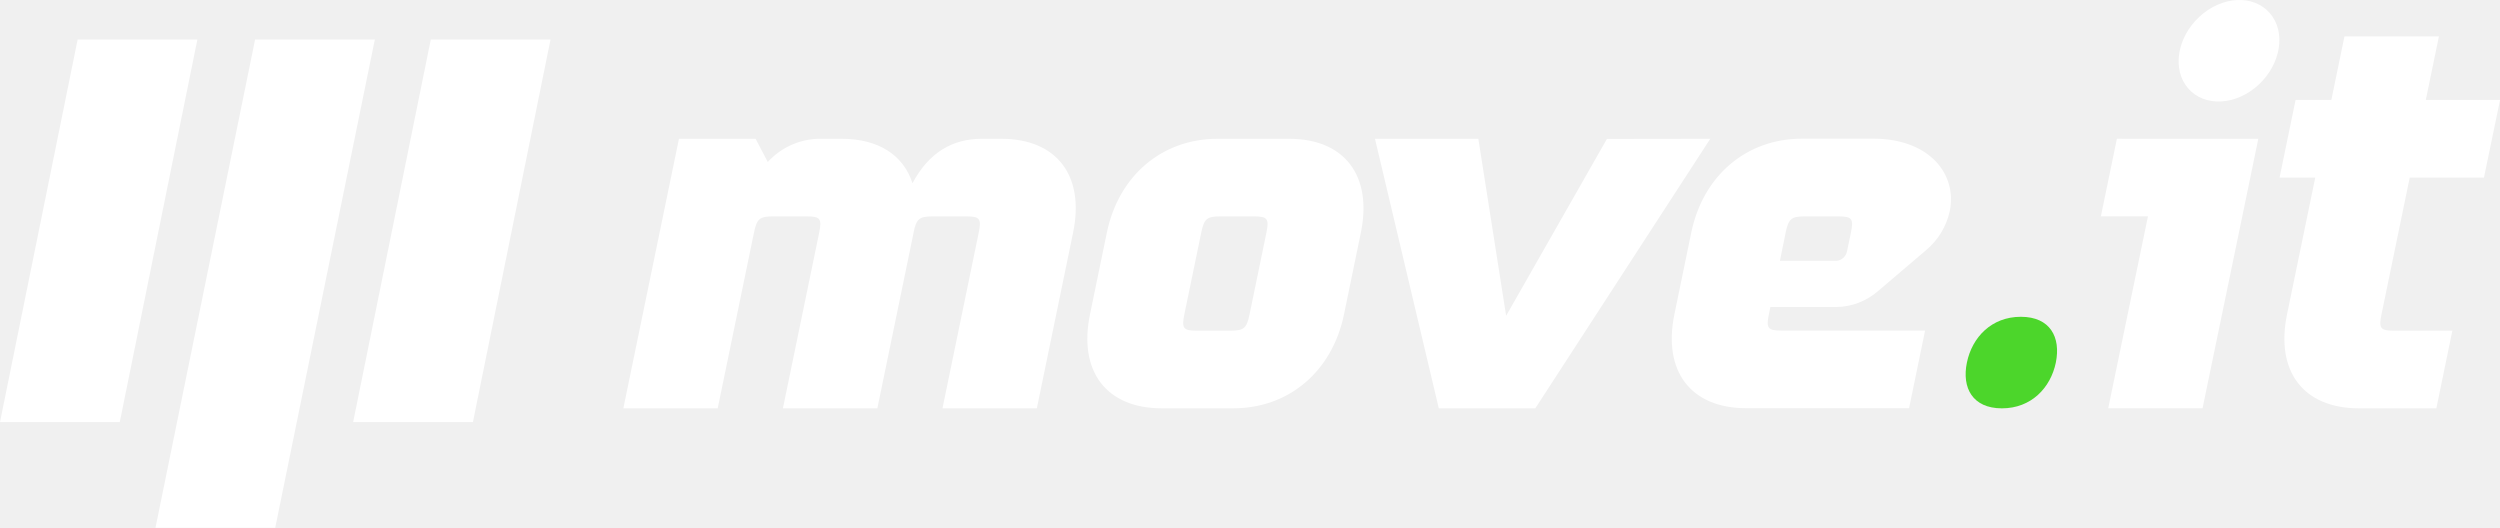
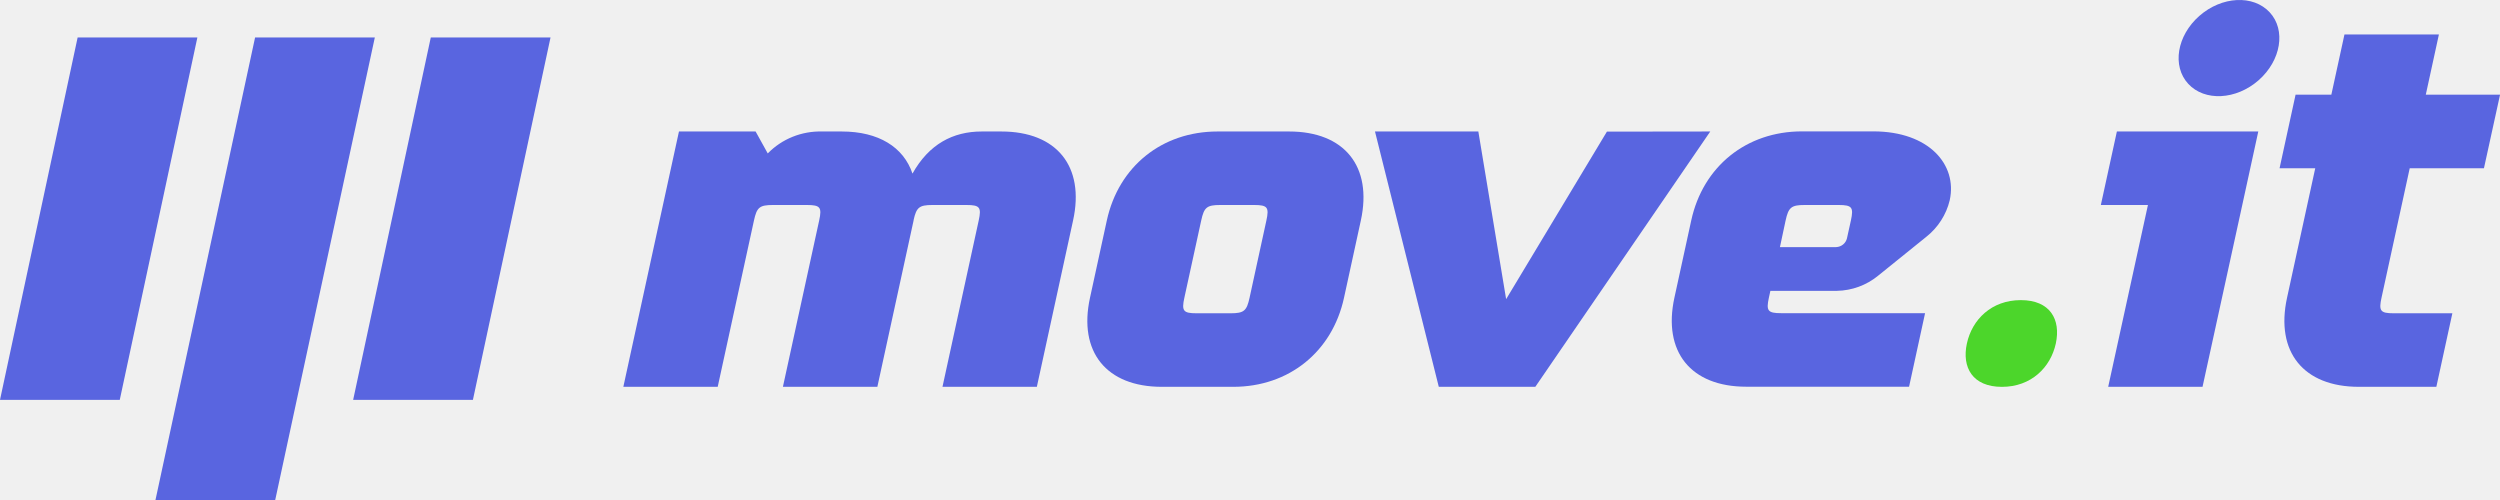
- <svg xmlns="http://www.w3.org/2000/svg" width="360" height="76" viewBox="0 0 360 76" fill="none">
+ <svg xmlns="http://www.w3.org/2000/svg" width="250" height="50" viewBox="0 0 250 50" fill="none">
  <g clip-path="url(#clip0)">
-     <path d="M154.522 33.514L149.306 58.797H135.718L140.934 33.514C141.343 31.527 141.106 31.16 139.18 31.16H134.275C132.362 31.16 131.961 31.527 131.556 33.463C131.556 33.463 131.556 33.497 131.556 33.514L126.34 58.797H112.74L117.96 33.514C118.369 31.527 118.132 31.16 116.202 31.16H111.297C109.367 31.16 108.979 31.531 108.57 33.514L103.35 58.797H89.762L97.77 19.986H108.807L110.557 23.321C111.563 22.229 112.782 21.368 114.133 20.794C115.483 20.219 116.937 19.944 118.398 19.986H121.214C126.528 19.986 130.113 22.365 131.397 26.386C133.772 21.915 137.214 19.986 141.371 19.986H144.192C152.176 19.986 156.235 25.295 154.522 33.514Z" fill="white" />
-     <path d="M195.961 33.514L193.537 45.269C191.841 53.487 185.586 58.797 177.594 58.797H167.301C159.321 58.797 155.262 53.483 156.959 45.265L159.383 33.514C161.075 25.295 167.33 19.986 175.326 19.986H185.635C193.598 19.986 197.662 25.295 195.961 33.514ZM182.361 33.514C182.77 31.527 182.532 31.16 180.607 31.16H175.702C173.772 31.16 173.384 31.531 172.975 33.514L170.547 45.265C170.138 47.252 170.379 47.618 172.305 47.618H177.21C179.135 47.618 179.528 47.248 179.937 45.265L182.361 33.514Z" fill="white" />
-     <path d="M280.764 30.424C280.267 32.63 279.067 34.601 277.355 36.023L270.434 41.918C268.775 43.355 266.687 44.163 264.519 44.208H254.937L254.72 45.248C254.312 47.235 254.549 47.602 256.478 47.602H277.212L274.906 58.78H251.458C243.479 58.78 239.42 53.467 241.116 45.248L243.54 33.497C245.237 25.279 251.491 19.969 259.483 19.969H269.801C277.76 19.986 281.876 25.017 280.764 30.424ZM266.53 33.514C266.939 31.527 266.702 31.16 264.773 31.16H259.867C257.946 31.156 257.537 31.531 257.128 33.514L256.311 37.56H264.405C264.768 37.544 265.116 37.407 265.396 37.17C265.676 36.932 265.874 36.606 265.958 36.242L266.53 33.514Z" fill="white" />
-     <path d="M296.041 52.208C295.289 55.849 292.497 58.801 288.274 58.801C284.051 58.801 282.481 55.854 283.234 52.208C283.986 48.562 286.778 45.618 291.001 45.618C295.223 45.618 296.781 48.562 296.041 52.208Z" fill="#4CD62B" />
-     <path d="M325.196 19.986L322.89 31.156L317.167 58.792H303.583L309.306 31.156H302.524L304.834 19.982L325.196 19.986ZM315.107 12.74C312.752 10.046 313.472 5.423 316.705 2.421C319.939 -0.581 324.472 -0.825 326.839 1.874C329.206 4.572 328.474 9.195 325.241 12.197C322.007 15.199 317.465 15.443 315.107 12.74Z" fill="white" />
-     <path d="M347 25.573L342.937 45.265C342.528 47.252 342.765 47.618 344.691 47.618H353.14L350.835 58.797H339.679C331.699 58.797 327.636 53.483 329.333 45.265L333.396 25.573H328.257L330.563 14.395H335.714L337.602 5.242H351.203L349.314 14.395H360.008L357.69 25.573H347Z" fill="white" />
-     <path d="M36.734 5.692H53.977L39.632 76H22.389L36.734 5.692Z" fill="white" />
-     <path d="M62.034 5.692H79.276L68.1 60.78H50.853L62.034 5.692Z" fill="white" />
-     <path d="M11.18 5.692H28.423L17.247 60.78H0L11.18 5.692Z" fill="white" />
-     <path d="M246.279 19.986L221.085 58.797H207.187L197.997 19.986H212.881L216.883 45.471L231.395 20.007L246.279 19.986Z" fill="white" />
+     <path d="M107.307 22.049L103.685 38.682H94.248L97.871 22.049C98.155 20.741 97.99 20.5 96.653 20.5H93.246C91.918 20.5 91.639 20.741 91.359 22.015C91.359 22.015 91.359 22.038 91.359 22.049L87.736 38.682H78.291L81.917 22.049C82.201 20.741 82.036 20.5 80.696 20.5H77.289C75.949 20.5 75.68 20.744 75.396 22.049L71.771 38.682H62.334L67.896 13.149H75.561L76.775 15.343C77.475 14.625 78.32 14.058 79.259 13.68C80.197 13.302 81.206 13.121 82.22 13.149H84.176C87.867 13.149 90.356 14.714 91.248 17.359C92.897 14.418 95.287 13.149 98.174 13.149H100.133C105.677 13.149 108.496 16.642 107.307 22.049Z" fill="#5965E0" />
+     <path d="M136.084 22.049L134.4 29.782C133.222 35.189 128.879 38.682 123.329 38.682H116.181C110.639 38.682 107.82 35.187 108.999 29.78L110.682 22.049C111.857 16.642 116.201 13.149 121.753 13.149H128.913C134.443 13.149 137.265 16.642 136.084 22.049ZM126.639 22.049C126.923 20.741 126.758 20.5 125.421 20.5H122.015C120.675 20.5 120.405 20.744 120.121 22.049L118.435 29.78C118.151 31.087 118.318 31.328 119.655 31.328H123.062C124.399 31.328 124.672 31.084 124.956 29.78L126.639 22.049Z" fill="#5965E0" />
+     <path d="M194.975 20.016C194.63 21.467 193.796 22.764 192.607 23.7L187.801 27.578C186.649 28.523 185.199 29.055 183.694 29.084H177.039L176.889 29.768C176.605 31.076 176.77 31.317 178.11 31.317H192.508L190.907 38.671H174.624C169.082 38.671 166.263 35.175 167.441 29.768L169.125 22.038C170.303 16.631 174.646 13.138 180.196 13.138H187.361C192.889 13.149 195.747 16.459 194.975 20.016ZM185.09 22.049C185.374 20.741 185.21 20.5 183.87 20.5H180.463C179.129 20.497 178.845 20.744 178.561 22.049L177.993 24.711H183.614C183.866 24.7 184.108 24.61 184.303 24.454C184.497 24.297 184.634 24.083 184.693 23.844L185.09 22.049Z" fill="#5965E0" />
+     <path d="M205.583 34.347C205.061 36.743 203.122 38.685 200.19 38.685C197.257 38.685 196.167 36.746 196.689 34.347C197.212 31.948 199.151 30.012 202.083 30.012C205.016 30.012 206.097 31.948 205.583 34.347Z" fill="#4CD62B" />
+     <path d="M225.829 13.149L224.228 20.497L220.254 38.679H210.82L214.795 20.497H210.085L211.689 13.146L225.829 13.149ZM218.823 8.382C217.188 6.609 217.687 3.568 219.933 1.593C222.178 -0.382 225.327 -0.543 226.97 1.233C228.614 3.008 228.106 6.05 225.86 8.025C223.615 9.999 220.461 10.16 218.823 8.382Z" fill="#5965E0" />
+     <path d="M240.972 16.825L238.15 29.78C237.866 31.087 238.031 31.328 239.368 31.328H245.236L243.635 38.682H235.888C230.346 38.682 227.525 35.187 228.703 29.78L231.524 16.825H227.956L229.557 9.47H233.134L234.446 3.449H243.89L242.579 9.47H250.005L248.395 16.825H240.972Z" fill="#5965E0" />
+     <path d="M25.509 3.745H37.483L27.521 50H15.547L25.509 3.745Z" fill="#5965E0" />
+     <path d="M43.079 3.745H55.053L47.291 39.987H35.315L43.079 3.745Z" fill="#5965E0" />
+     <path d="M7.764 3.745H19.738L11.976 39.987H-0L7.764 3.745Z" fill="#5965E0" />
+     <path d="M171.027 13.149L153.531 38.682H143.879L137.498 13.149H147.834L150.613 29.915L160.691 13.163L171.027 13.149Z" fill="#5965E0" />
  </g>
  <defs>
    <clipPath id="clip0">
-       <rect width="360" height="76" fill="white" />
+       <rect width="250" height="50" fill="white" />
    </clipPath>
  </defs>
</svg>
